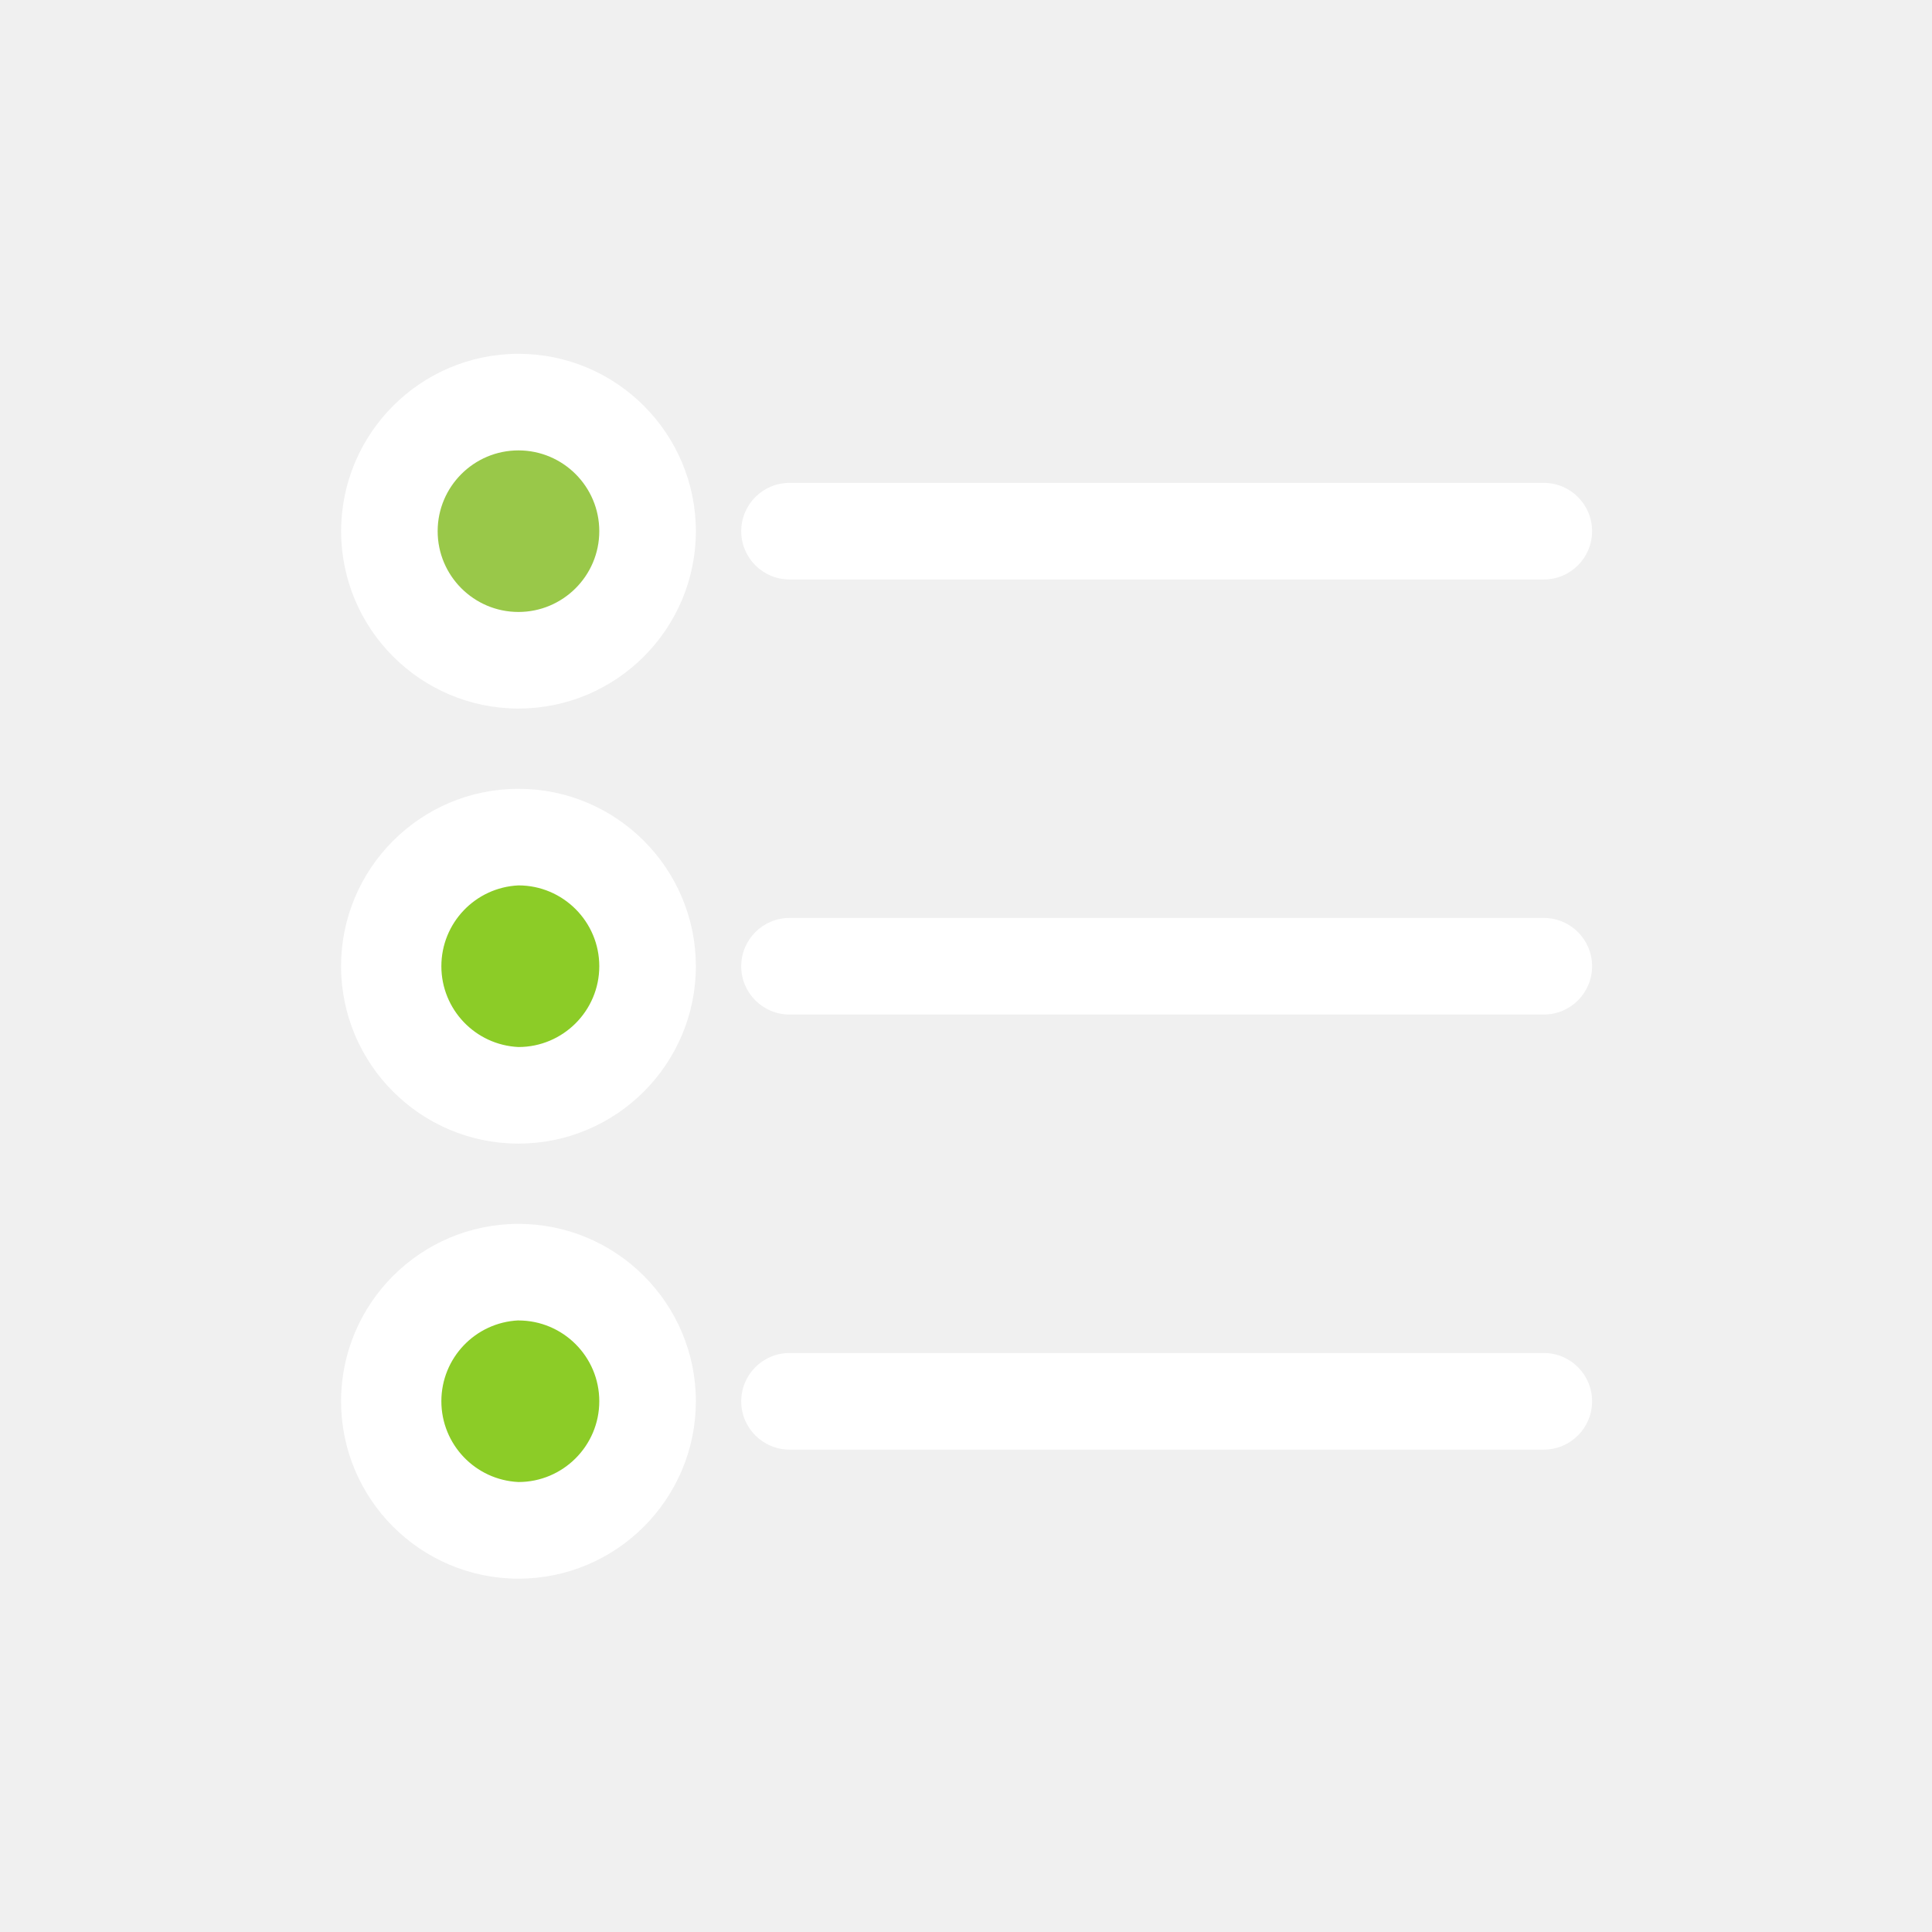
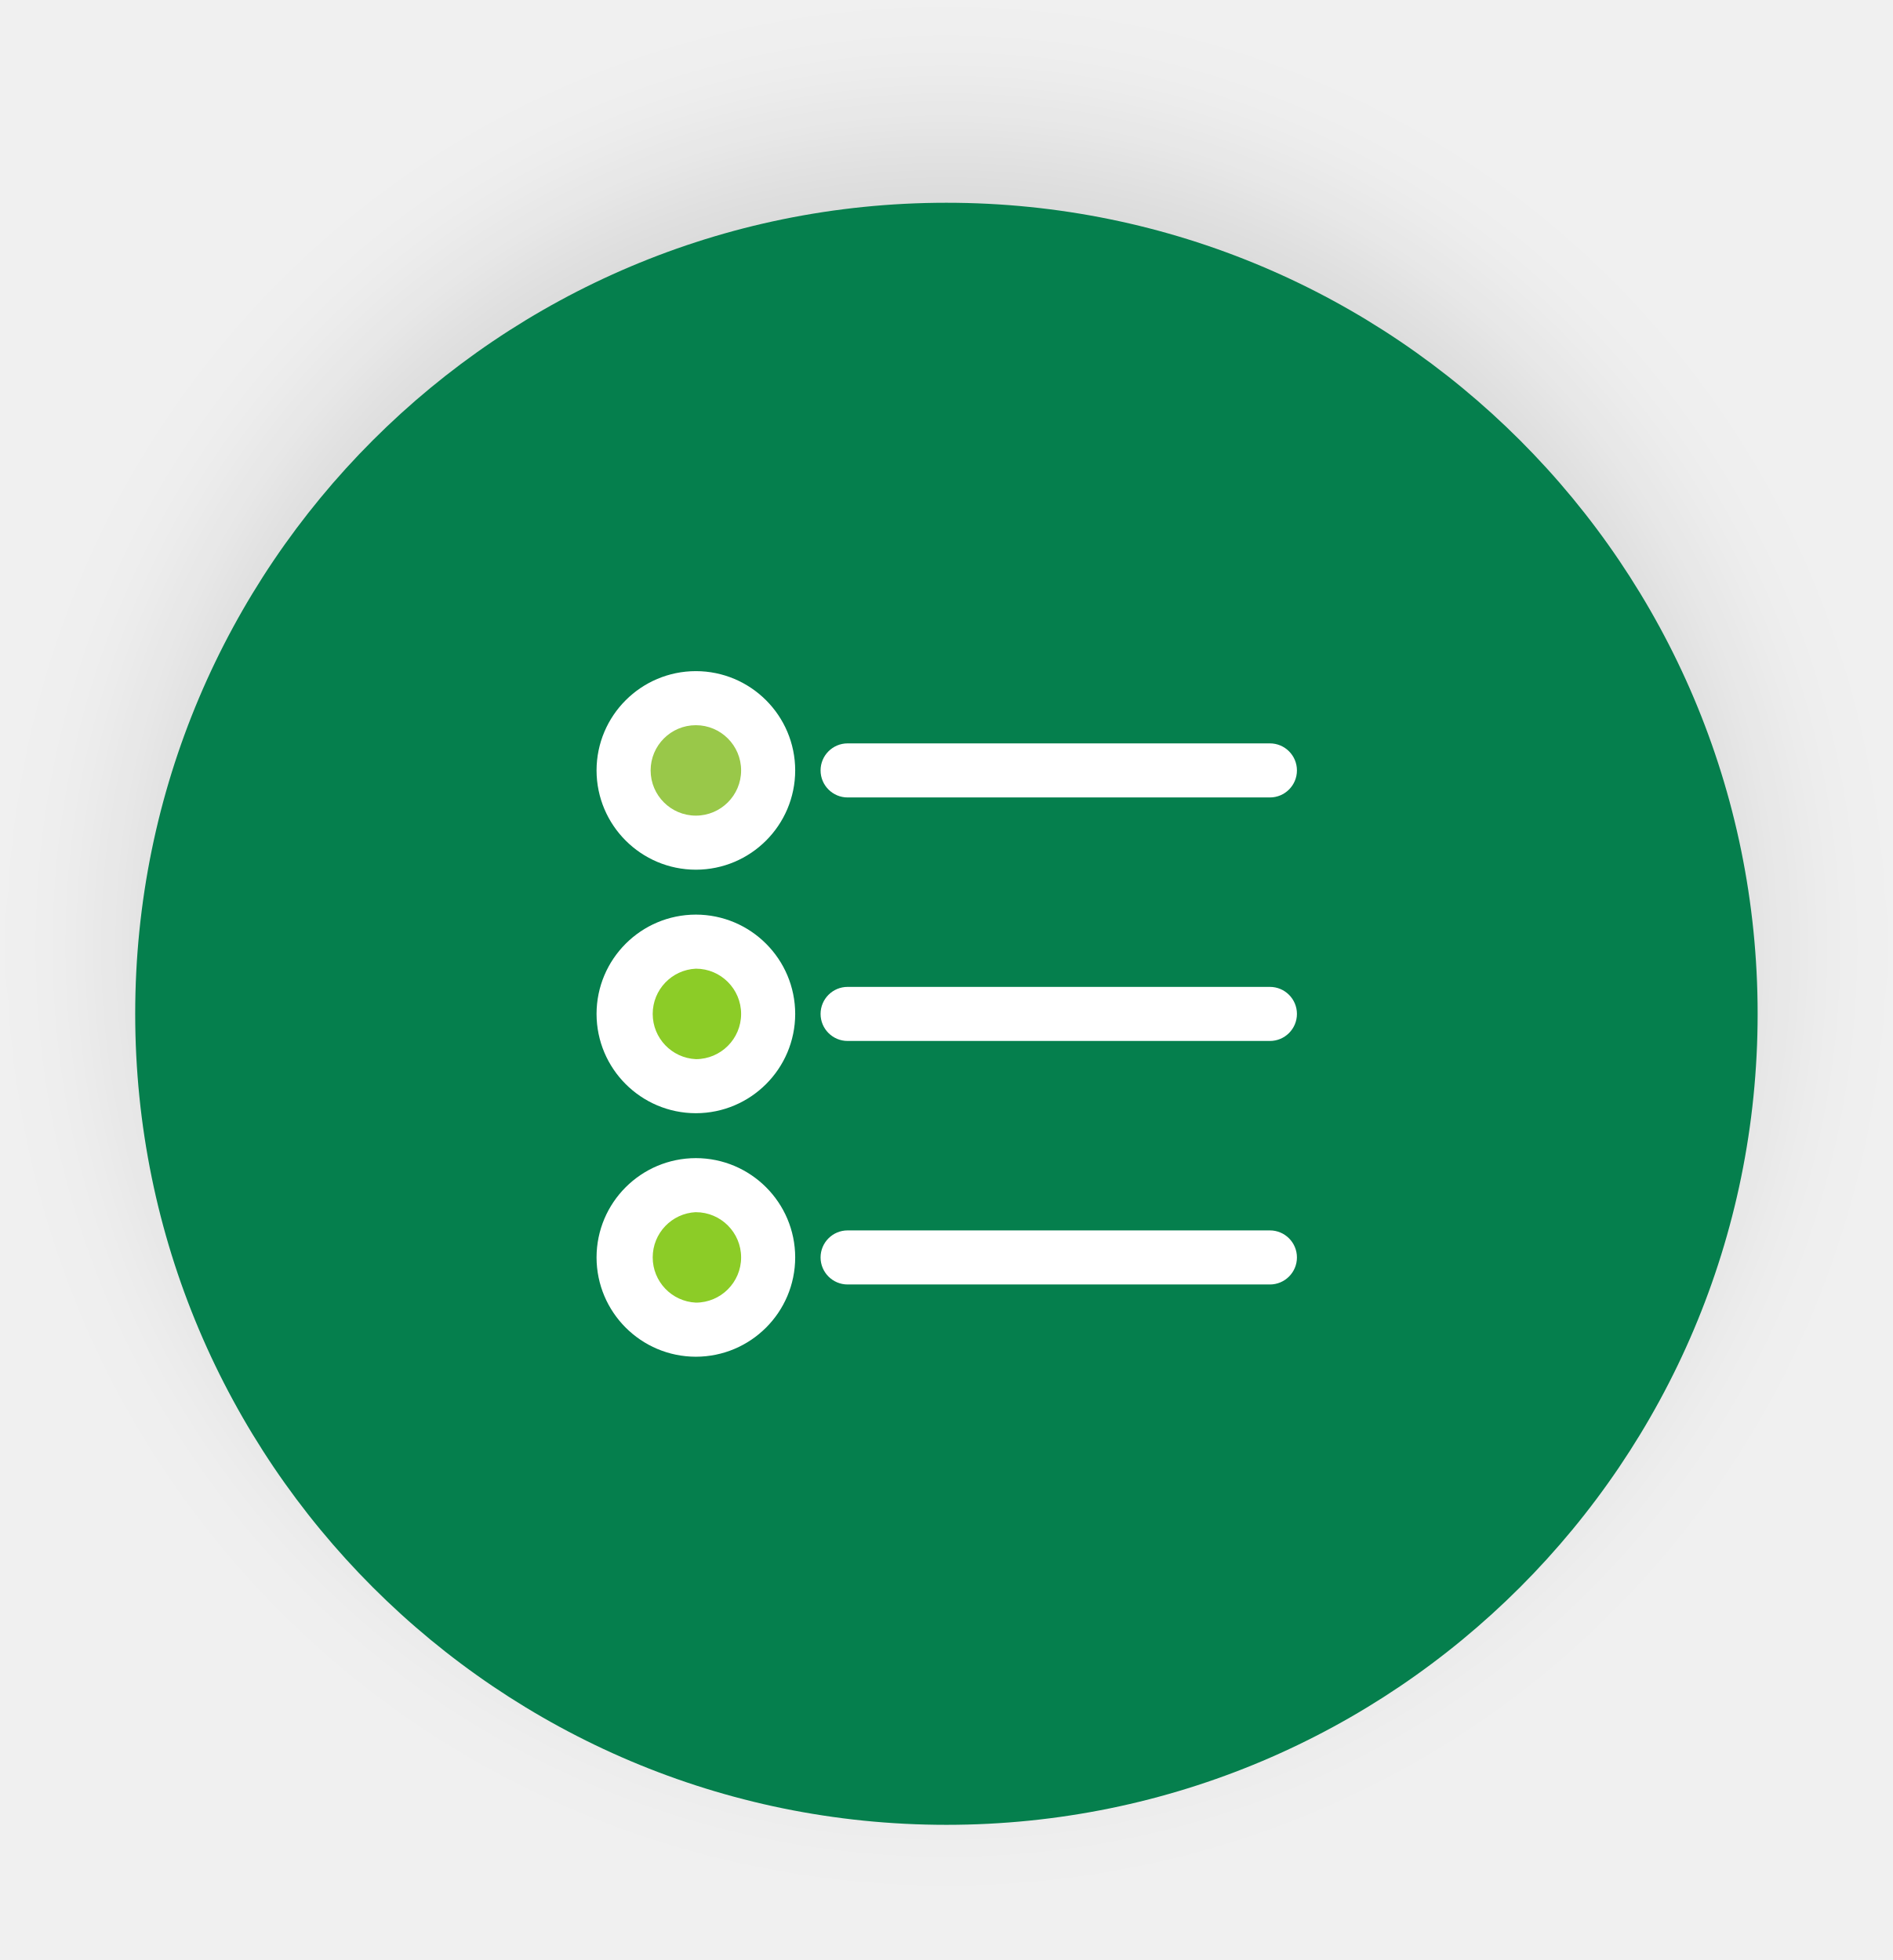
- <svg xmlns="http://www.w3.org/2000/svg" width="32" height="32" viewBox="0 0 32 32">
+ <svg xmlns="http://www.w3.org/2000/svg" xmlns:xlink="http://www.w3.org/1999/xlink" width="56" height="58" viewBox="0 0 56 58">
+   <defs>
+     <filter x="-14.6%" y="-18.8%" width="129.2%" height="129.2%" filterUnits="objectBoundingBox" id="m0yfxw874a">
+       <feOffset dy="-2" in="SourceAlpha" result="shadowOffsetOuter1" />
+       <feGaussianBlur stdDeviation="2" in="shadowOffsetOuter1" result="shadowBlurOuter1" />
+       <feColorMatrix values="0 0 0 0 0 0 0 0 0 0 0 0 0 0 0 0 0 0 0.1 0" in="shadowBlurOuter1" />
+     </filter>
+     <circle id="ai2zehydwb" cx="28" cy="28" r="24" />
+   </defs>
  <g fill="none" fill-rule="evenodd">
-     <path d="M25.57 9.598H13.077a.8.8 0 0 1 0-1.6H25.57a.8.8 0 0 1 0 1.6" fill="#FFF" />
-     <path d="M10.726 8.798a2.138 2.138 0 1 1-4.277 0 2.138 2.138 0 0 1 4.277 0" fill="#99C849" />
-     <path d="M8.587 7.46c-.738 0-1.338.6-1.338 1.338 0 .738.6 1.338 1.338 1.338.738 0 1.339-.6 1.339-1.338 0-.738-.6-1.338-1.339-1.338m0 4.276A2.942 2.942 0 0 1 5.65 8.798 2.942 2.942 0 0 1 8.587 5.86a2.942 2.942 0 0 1 2.939 2.938 2.942 2.942 0 0 1-2.939 2.938M25.57 16.804H13.077a.8.8 0 0 1 0-1.6H25.57a.8.8 0 0 1 0 1.6" fill="#FFF" />
-     <path d="M10.726 16.004a2.138 2.138 0 1 1-4.277 0 2.138 2.138 0 0 1 4.277 0" fill="#8CCC27" />
-     <path d="M8.587 14.665a1.34 1.34 0 0 0 0 2.677c.738 0 1.339-.6 1.339-1.338 0-.738-.6-1.339-1.339-1.339m0 4.277a2.942 2.942 0 0 1-2.938-2.938 2.942 2.942 0 0 1 2.938-2.939 2.942 2.942 0 0 1 2.939 2.939 2.942 2.942 0 0 1-2.939 2.938M25.57 24.01H13.077a.8.8 0 0 1 0-1.6H25.57a.8.8 0 0 1 0 1.6" fill="#FFF" />
-     <path d="M10.726 23.21a2.138 2.138 0 1 1-4.277 0 2.138 2.138 0 0 1 4.277 0" fill="#8CCC27" />
-     <path d="M8.587 21.87a1.34 1.34 0 0 0 0 2.677c.738 0 1.339-.6 1.339-1.338 0-.738-.6-1.338-1.339-1.338m0 4.277a2.942 2.942 0 0 1-2.938-2.939 2.942 2.942 0 0 1 2.938-2.938 2.942 2.942 0 0 1 2.939 2.938 2.942 2.942 0 0 1-2.939 2.939" fill="#FFF" />
+     <g transform="translate(0 2)">
+       <use fill="#000" filter="url(#m0yfxw874a)" xlink:href="#ai2zehydwb" />
+       <use fill="#057F4D" xlink:href="#ai2zehydwb" />
+     </g>
+     <path d="M0 2h56v56H0z" />
+     <path d="M37.57 23.598H25.077a.8.8 0 0 1 0-1.6H37.57a.8.8 0 0 1 0 1.6" fill="#FFF" />
+     <path d="M22.726 22.798a2.138 2.138 0 1 1-4.277 0 2.138 2.138 0 0 1 4.277 0" fill="#99C849" />
+     <path d="M20.587 21.46c-.738 0-1.338.6-1.338 1.338 0 .738.6 1.338 1.338 1.338.738 0 1.339-.6 1.339-1.338 0-.738-.6-1.338-1.339-1.338m0 4.276a2.942 2.942 0 0 1-2.938-2.938 2.942 2.942 0 0 1 2.938-2.938 2.942 2.942 0 0 1 2.939 2.938 2.942 2.942 0 0 1-2.939 2.938M37.57 30.804H25.077a.8.8 0 0 1 0-1.6H37.57a.8.8 0 0 1 0 1.6" fill="#FFF" />
+     <path d="M22.726 30.004a2.138 2.138 0 1 1-4.277 0 2.138 2.138 0 0 1 4.277 0" fill="#8CCC27" />
+     <path d="M20.587 28.665a1.34 1.34 0 0 0 0 2.677c.738 0 1.339-.6 1.339-1.338 0-.738-.6-1.339-1.339-1.339m0 4.277a2.942 2.942 0 0 1-2.938-2.938 2.942 2.942 0 0 1 2.938-2.939 2.942 2.942 0 0 1 2.939 2.939 2.942 2.942 0 0 1-2.939 2.938M37.57 38.01H25.077a.8.8 0 0 1 0-1.6H37.57a.8.8 0 0 1 0 1.6" fill="#FFF" />
+     <path d="M22.726 37.21a2.138 2.138 0 1 1-4.277 0 2.138 2.138 0 0 1 4.277 0" fill="#8CCC27" />
+     <path d="M20.587 35.87a1.34 1.34 0 0 0 0 2.677c.738 0 1.339-.6 1.339-1.338 0-.738-.6-1.338-1.339-1.338m0 4.277a2.942 2.942 0 0 1-2.938-2.939 2.942 2.942 0 0 1 2.938-2.938 2.942 2.942 0 0 1 2.939 2.938 2.942 2.942 0 0 1-2.939 2.939" fill="#FFF" />
  </g>
</svg>
